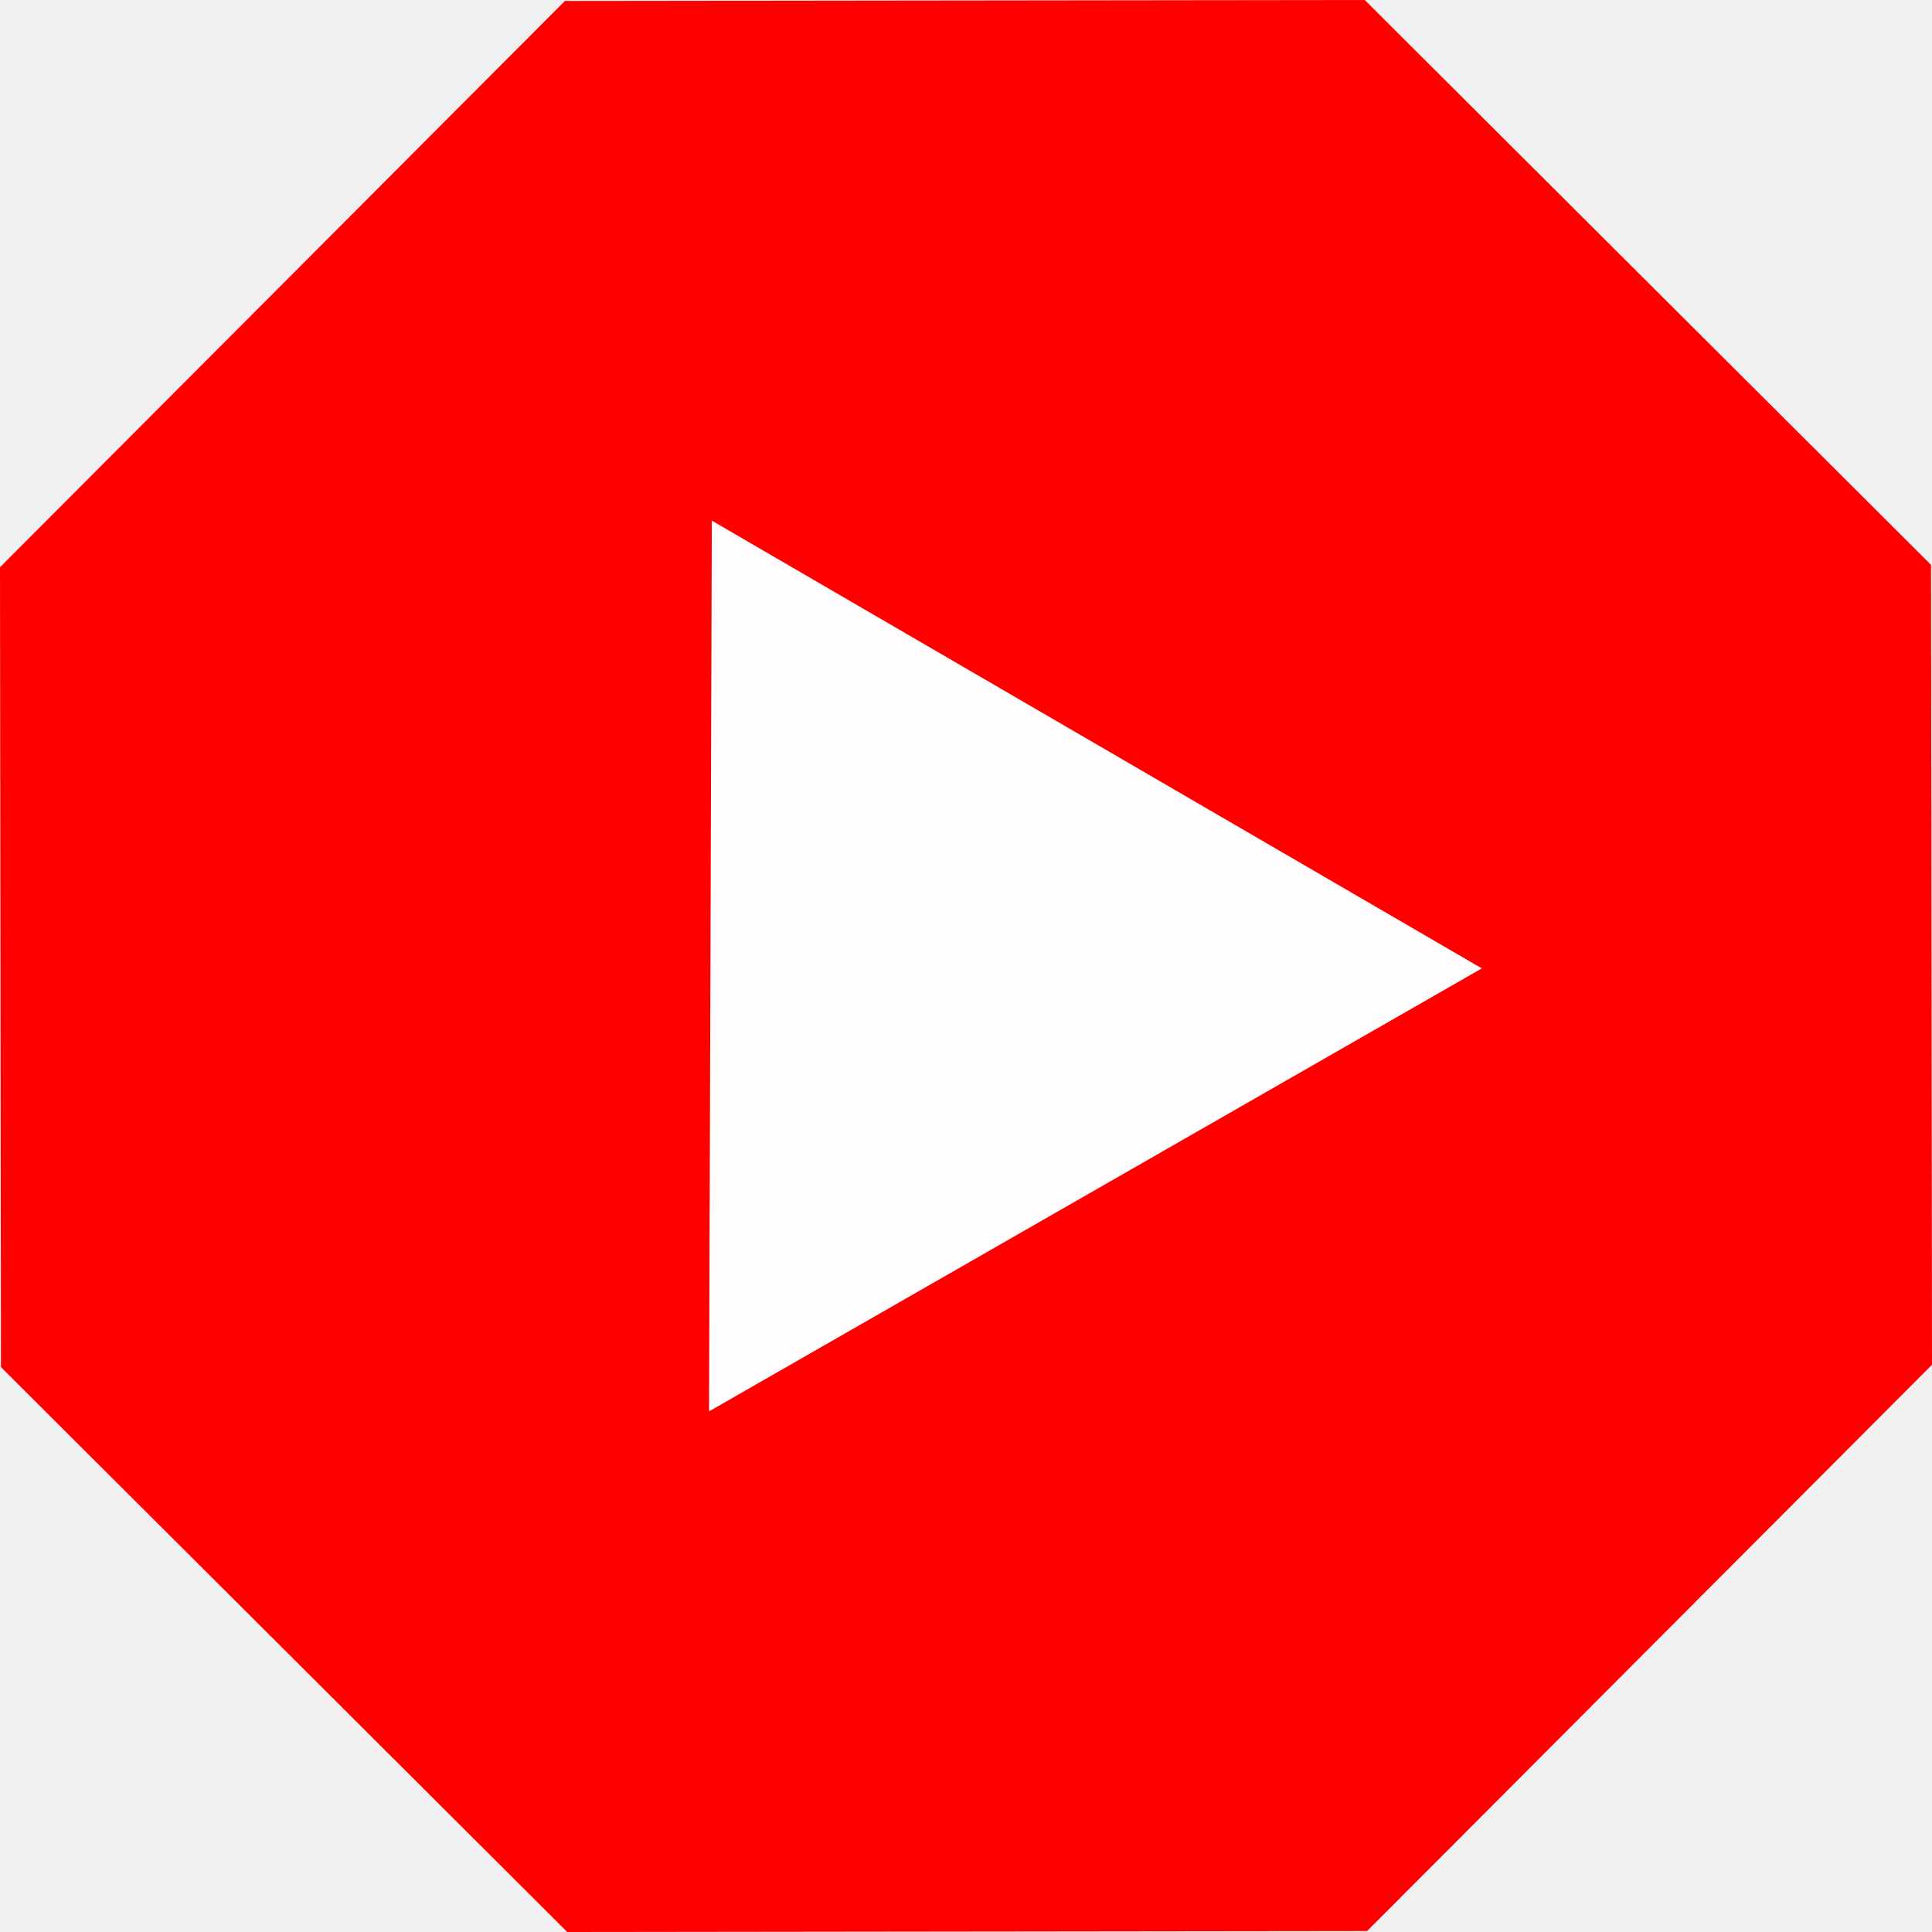
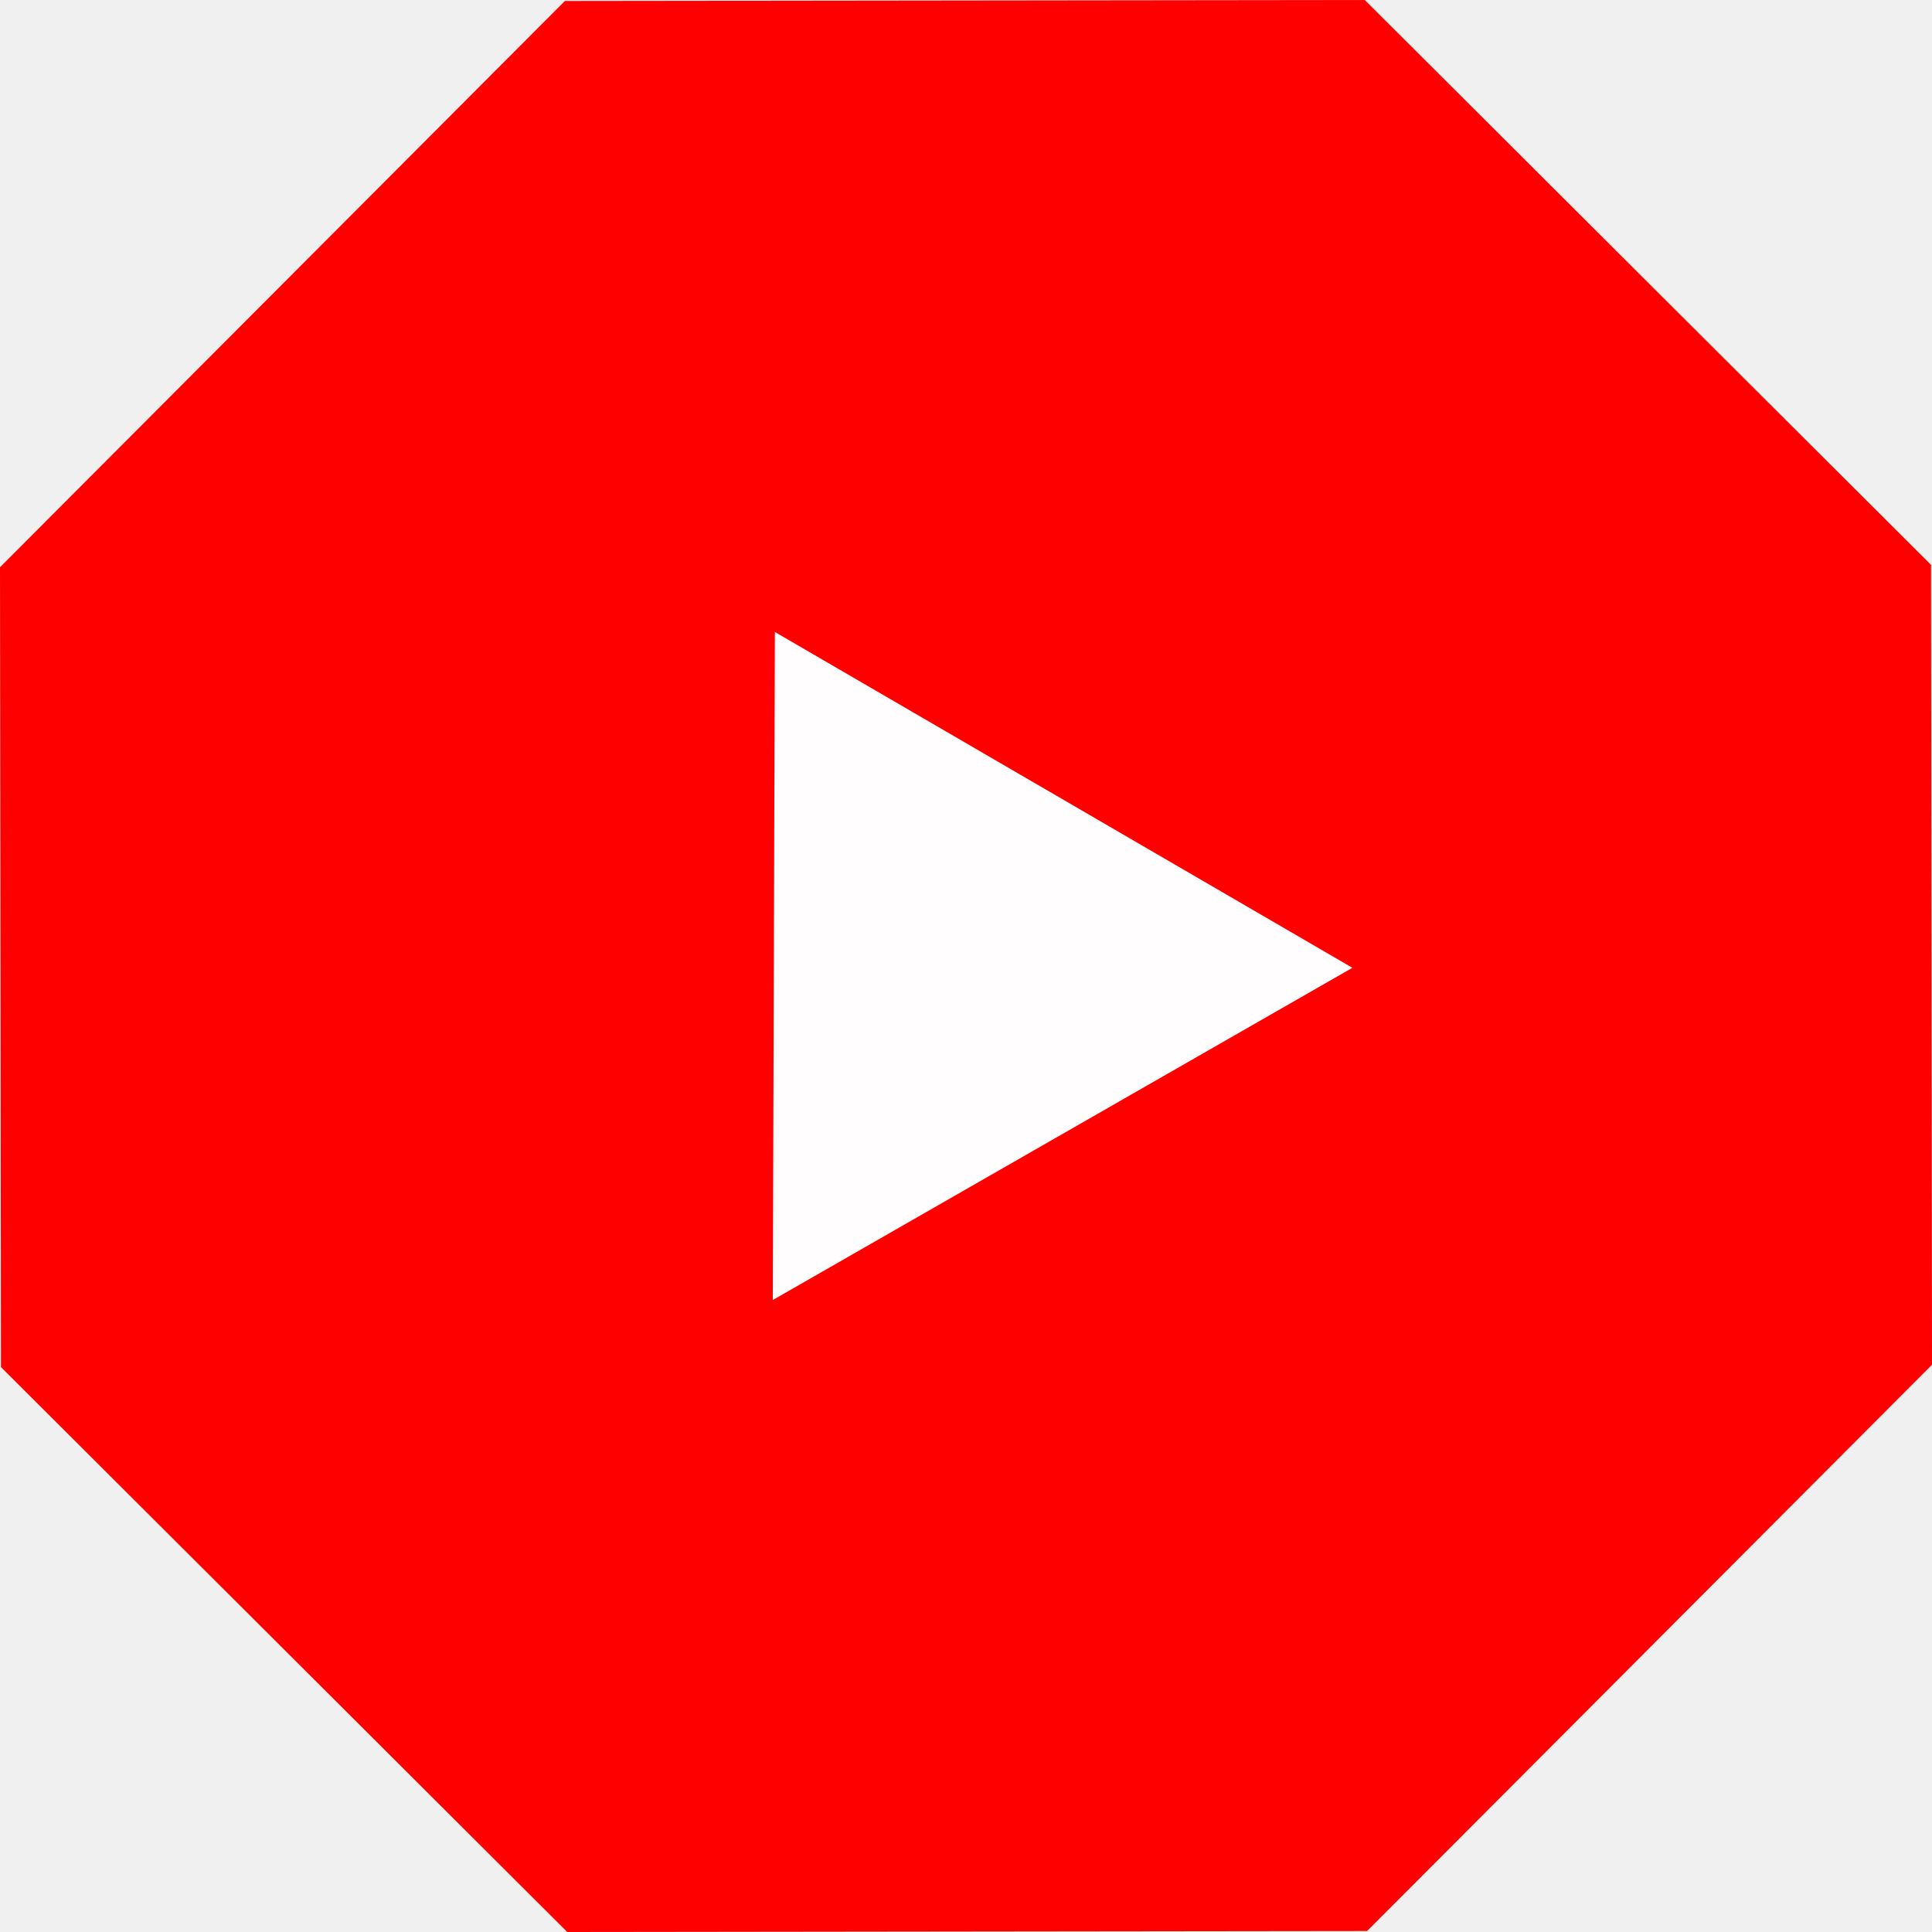
- <svg xmlns="http://www.w3.org/2000/svg" width="1000" height="1000" viewBox="0 0 264.583 264.583" version="1.1" id="svg8">
+ <svg xmlns="http://www.w3.org/2000/svg" id="svg8" version="1.1" viewBox="0 0 264.583 264.583" height="1000" width="1000">
  <defs id="defs2">
-     <rect id="rect851" height="109.218" width="264.583" y="77.683" x="-6.5265118e-07" />
+     <rect x="-6.5265118e-07" y="77.683" width="264.583" height="109.218" id="rect851" />
  </defs>
  <g id="layer1">
-     <path style="fill:#ff0000;fill-opacity:1;stroke-width:20" id="path835" d="M 263.801,-2.9617701e-5 373.258,263.348 264.441,526.961 1.093,636.418 -262.52,527.601 -371.977,264.253 -263.16,0.64 0.188,-108.817 Z" transform="matrix(0.3548547,0.1469856,-0.1469856,0.3548547,170.8393,38.58668)" />
-     <path transform="matrix(0.1182692,0.4926268,-0.4926268,0.1182692,211.472,55.89595)" d="M 210.992,282.818 -22.964,225.881 143.323,51.738 Z" id="path833" style="opacity:0.99;fill:#ffffff;fill-opacity:1;stroke-width:20" />
+     <path transform="matrix(0.3548547,0.1469856,-0.1469856,0.3548547,170.8393,38.58668)" d="M 263.801,-2.9617701e-5 373.258,263.348 264.441,526.961 1.093,636.418 -262.52,527.601 -371.977,264.253 -263.16,0.64 0.188,-108.817 Z" id="path835" style="fill:#ff0000;fill-opacity:1;stroke-width:20" />
+     <path style="opacity:0.99;fill:#ffffff;fill-opacity:1;stroke-width:20" id="path833" d="M 210.992,282.818 -22.964,225.881 143.323,51.738 Z" transform="matrix(0.08870193,0.3694701,-0.3694701,0.08870193,191.6108,74.99487)" />
  </g>
</svg>
